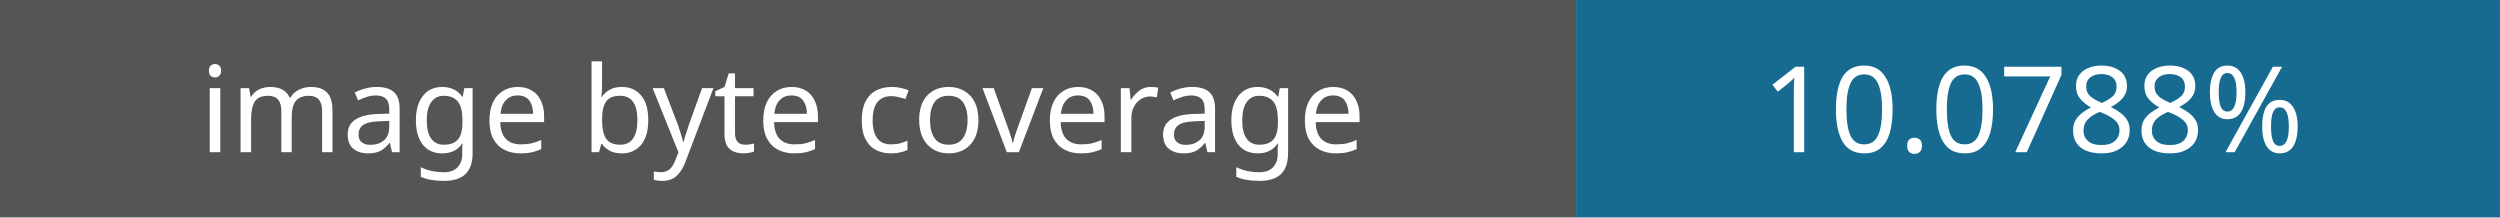
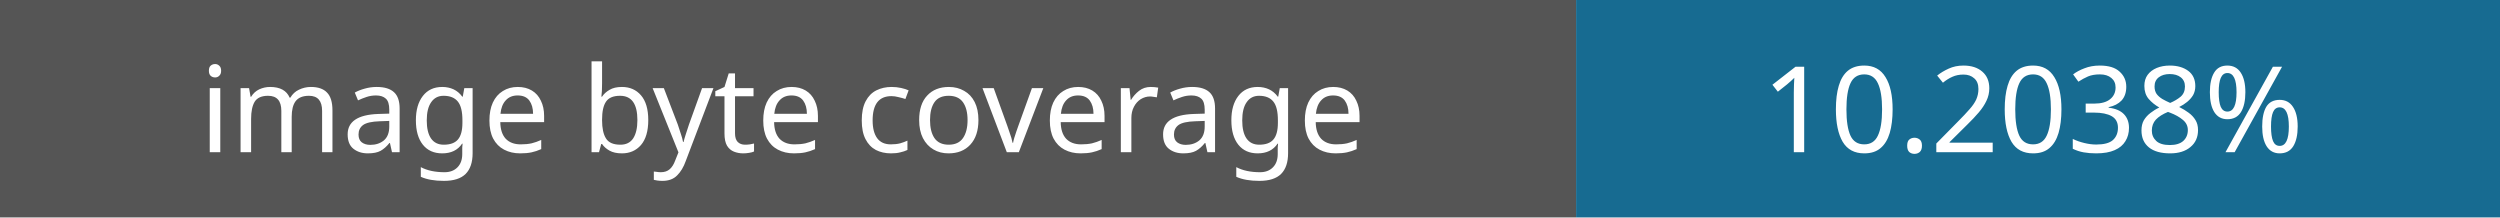
- <svg xmlns="http://www.w3.org/2000/svg" width="230" height="20" role="img" aria-label="Image coverage: 10.0788%">
+ <svg xmlns="http://www.w3.org/2000/svg" width="230" height="20" role="img" aria-label="Image coverage: 10.2038%">
  <rect width="145" height="20" fill="#555" />
  <rect x="145" width="85" height="20" fill="#176b91" />
  <g fill="#fff" font-family="Verdana,sans-serif" font-size="11" text-anchor="middle">
    <text x="72" y="14">image byte coverage</text>
-     <text x="187" y="14">10.0788%</text>
+     <text x="187" y="14">10.2038%</text>
  </g>
</svg>
